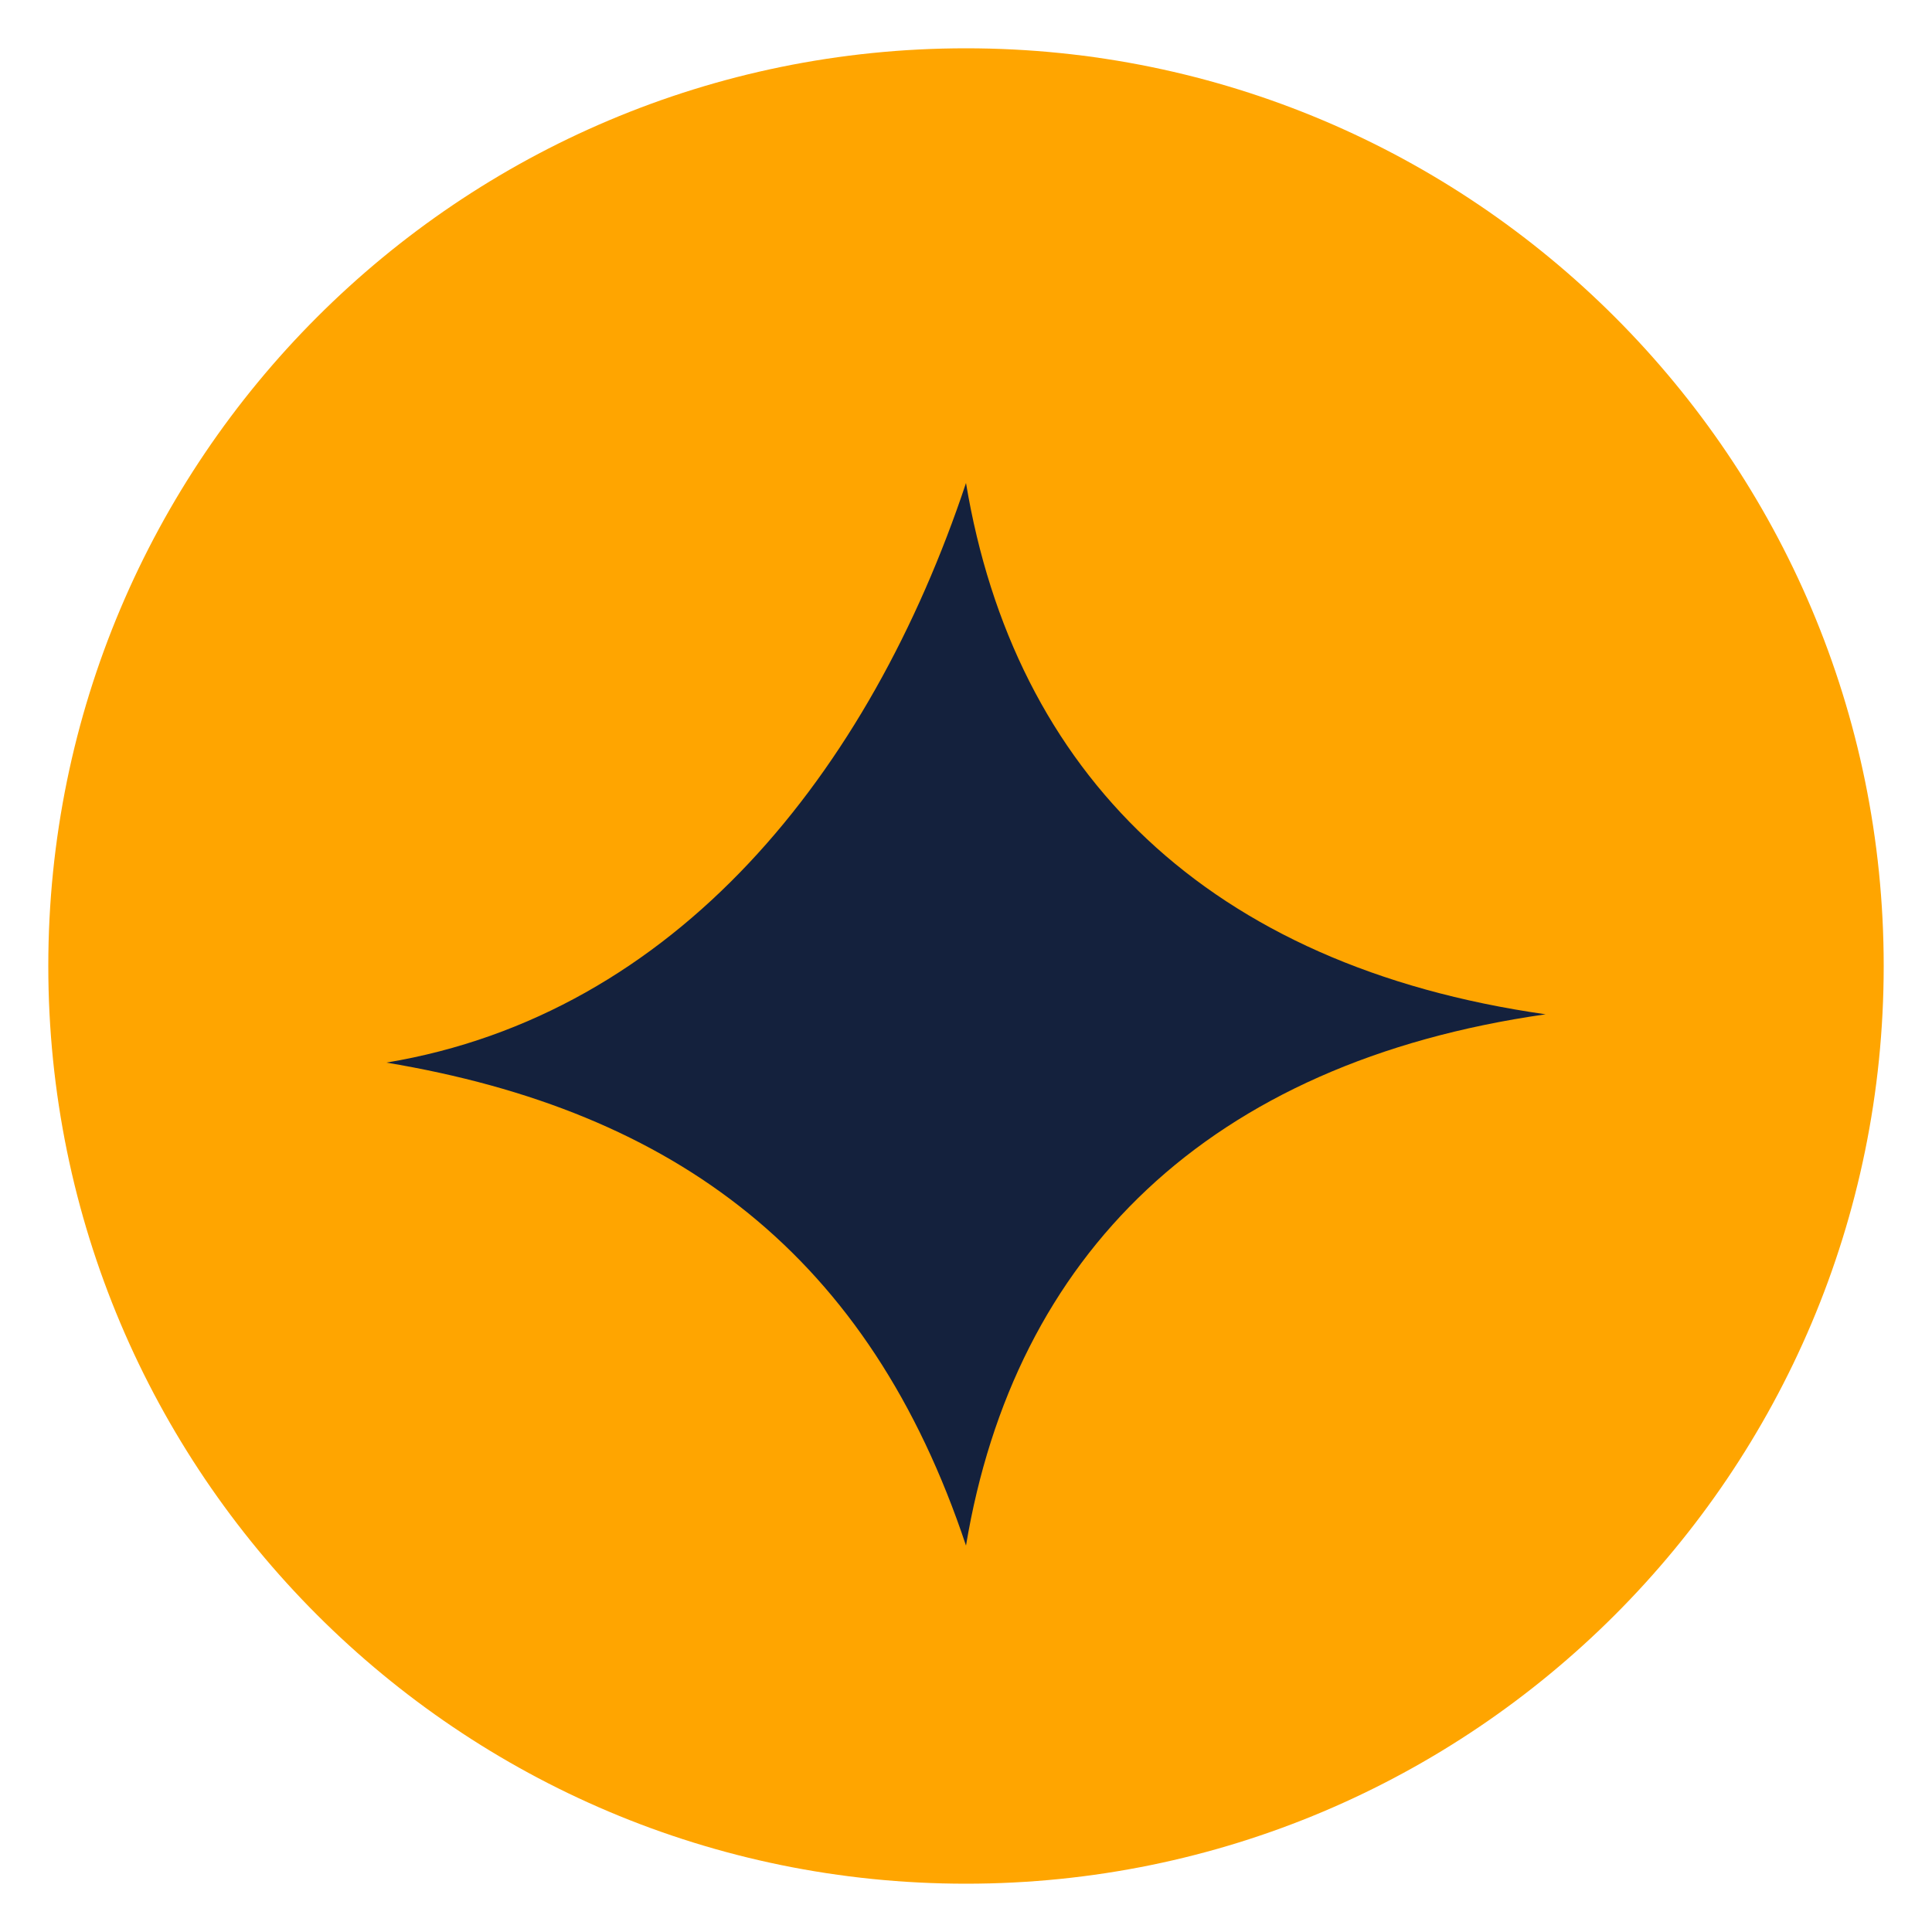
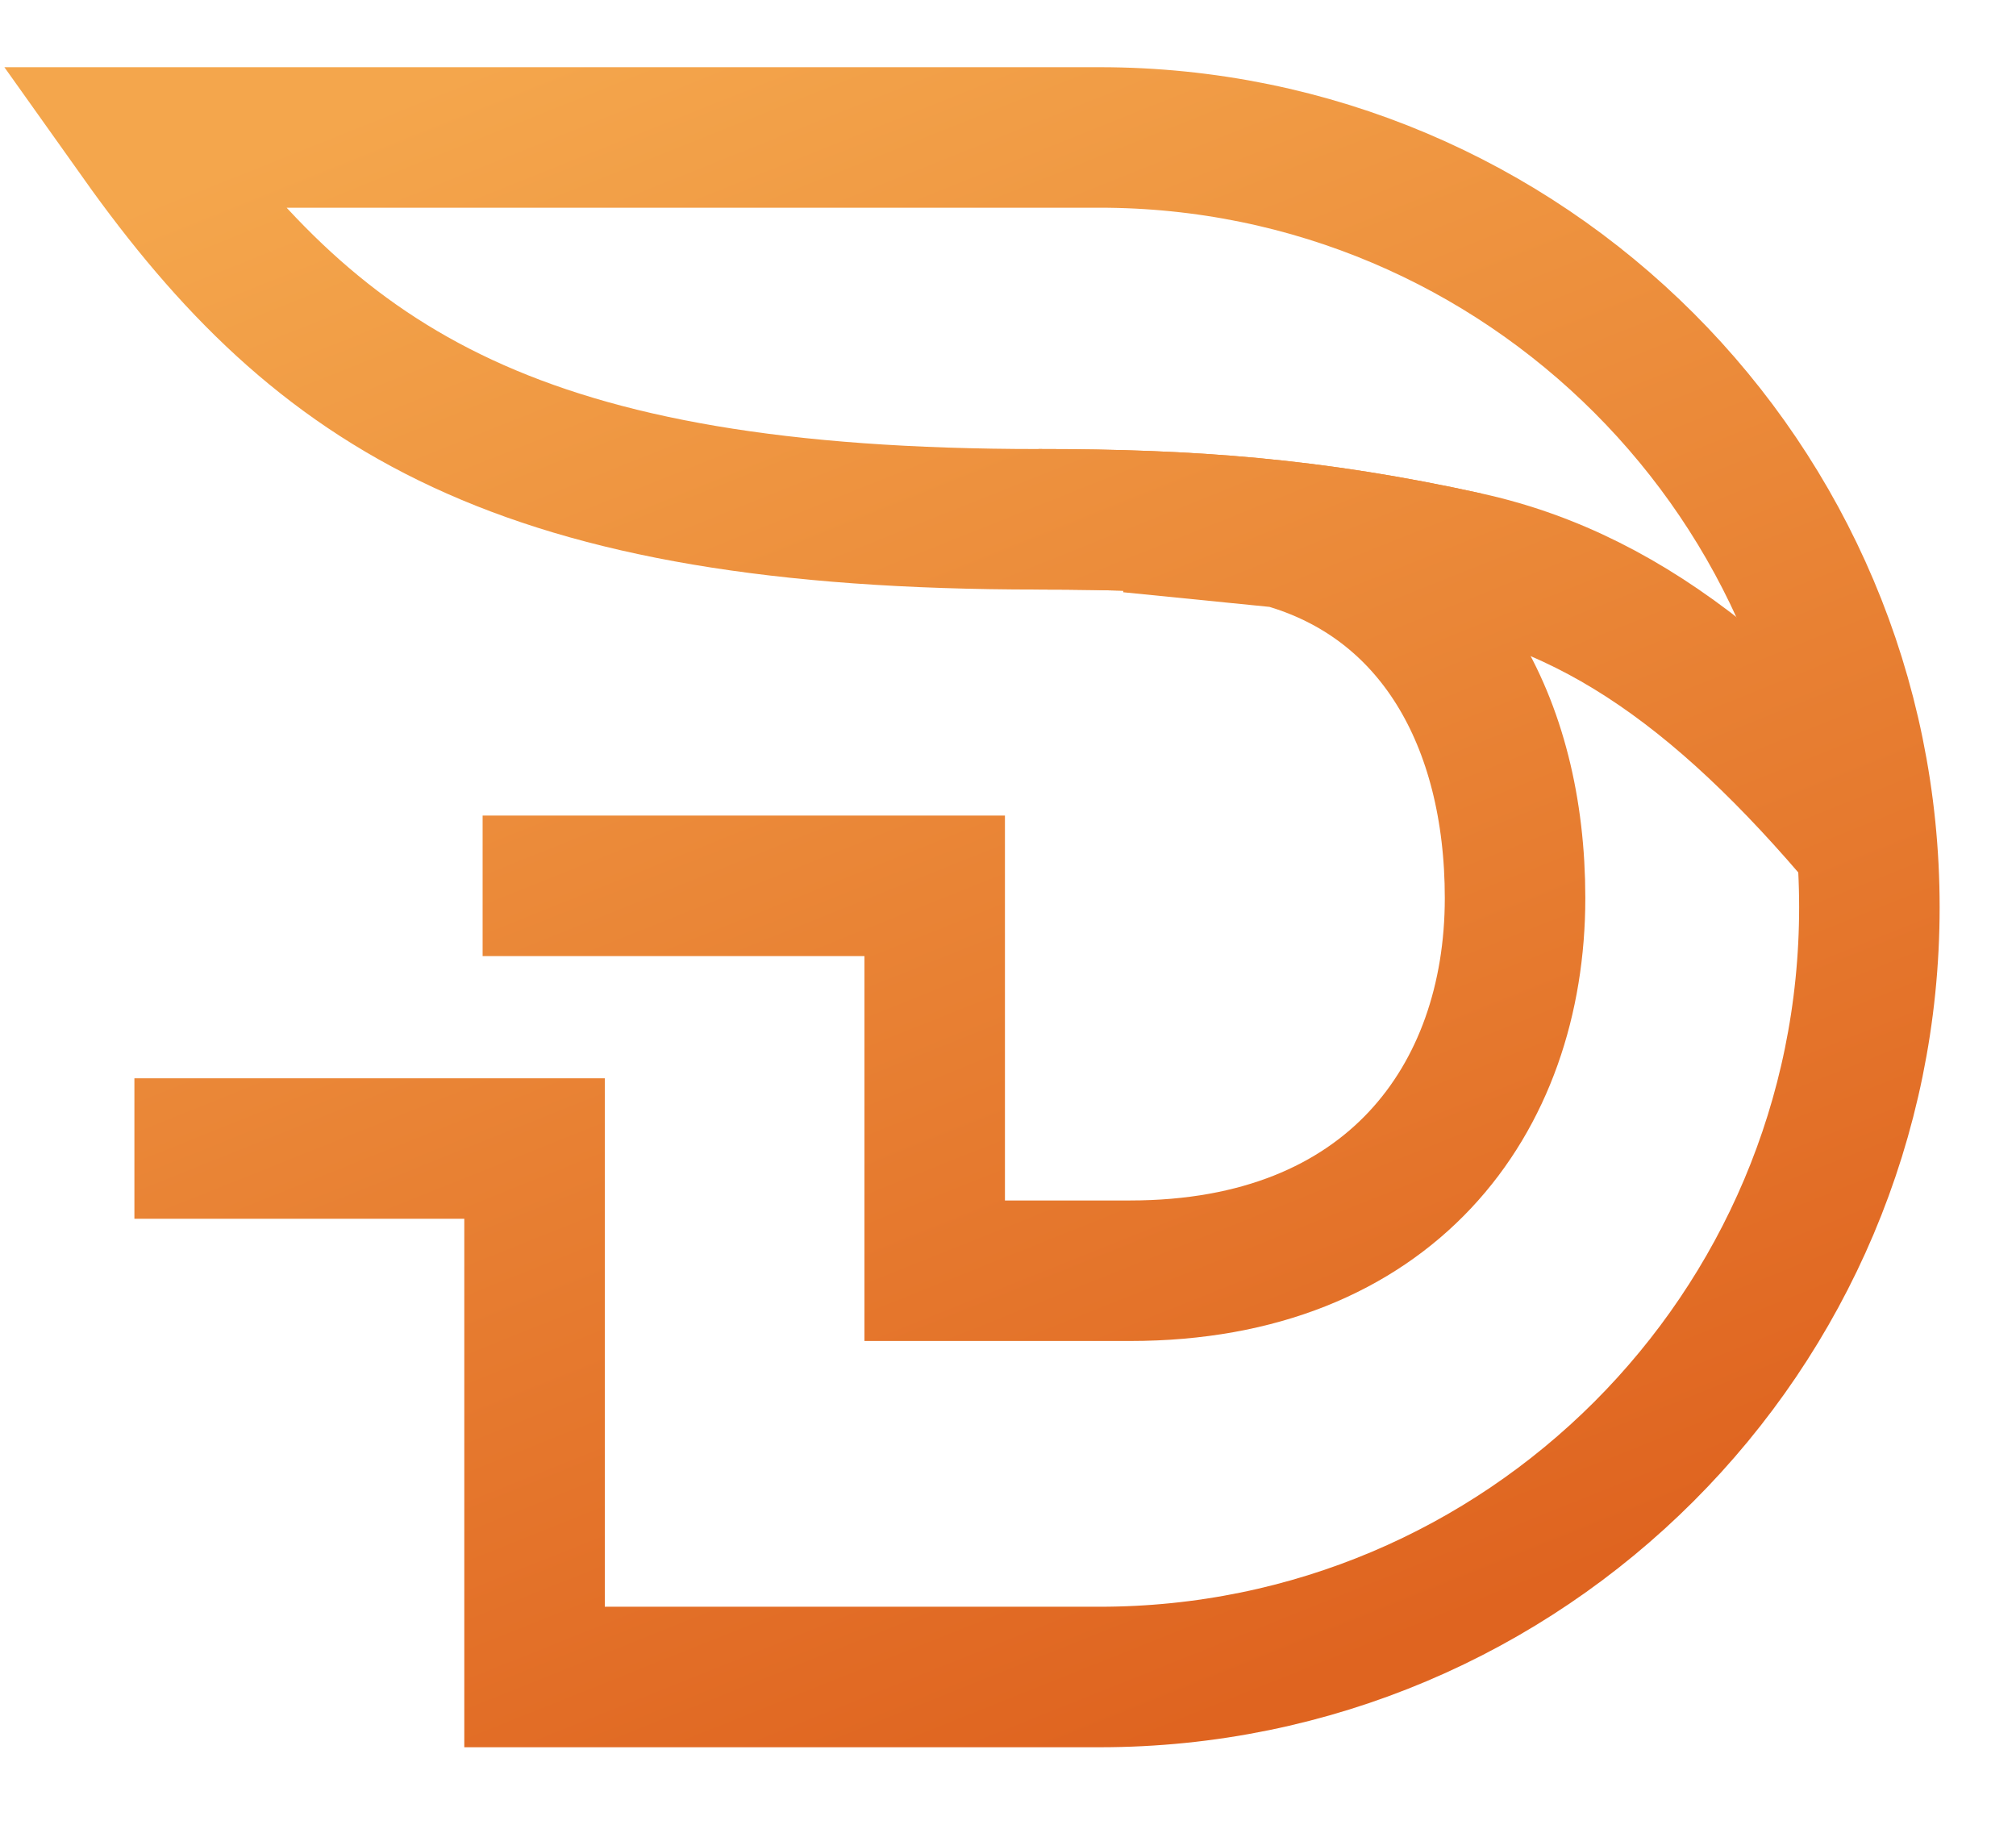
- <svg xmlns="http://www.w3.org/2000/svg" viewBox="0 0 40 40">
-   <circle cx="20" cy="20" r="19" fill="#ffa500" />
-   <path d="M8 22c6-1 10-6 12-12 1 6 5 10 12 11-7 1-11 5-12 11-2-6-6-9-12-10z" fill="#14213d" />
+ <svg xmlns="http://www.w3.org/2000/svg" viewBox="14 11 66 60">
+   <defs>
+     <linearGradient id="dg" gradientUnits="userSpaceOnUse" x1="30" y1="13" x2="52" y2="68">
+       <stop offset="0" stop-color="#f4a64c" />
+       <stop offset="1" stop-color="#df6420" />
+     </linearGradient>
+     <clipPath id="dc">
+       <circle cx="50" cy="40.7" r="25.2" />
+     </clipPath>
+   </defs>
+   <g fill="none" stroke="url(#dg)" stroke-width="4.6" stroke-miterlimit="12">
+     <path d="M62 29.4 C57 28.3 53 28 48 28 C31 28 24.5 23.8 18.6 15.5 H50 A25.2 25.2 0 0 1 50 65.9 H31.5 V48.6 H18.4" />
+     <path clip-path="url(#dc)" d="M48 28 C53 28 57 28.3 62 29.4 C67.5 30.6 72 34.5 77 41" />
+     <path d="M29.8 40 H44.6 V52.6 H51 C59.5 52.6 63.6 47 63.6 40.4 C63.6 34.6 61 30 56 28.6 L51 28.1" />
+   </g>
</svg>
